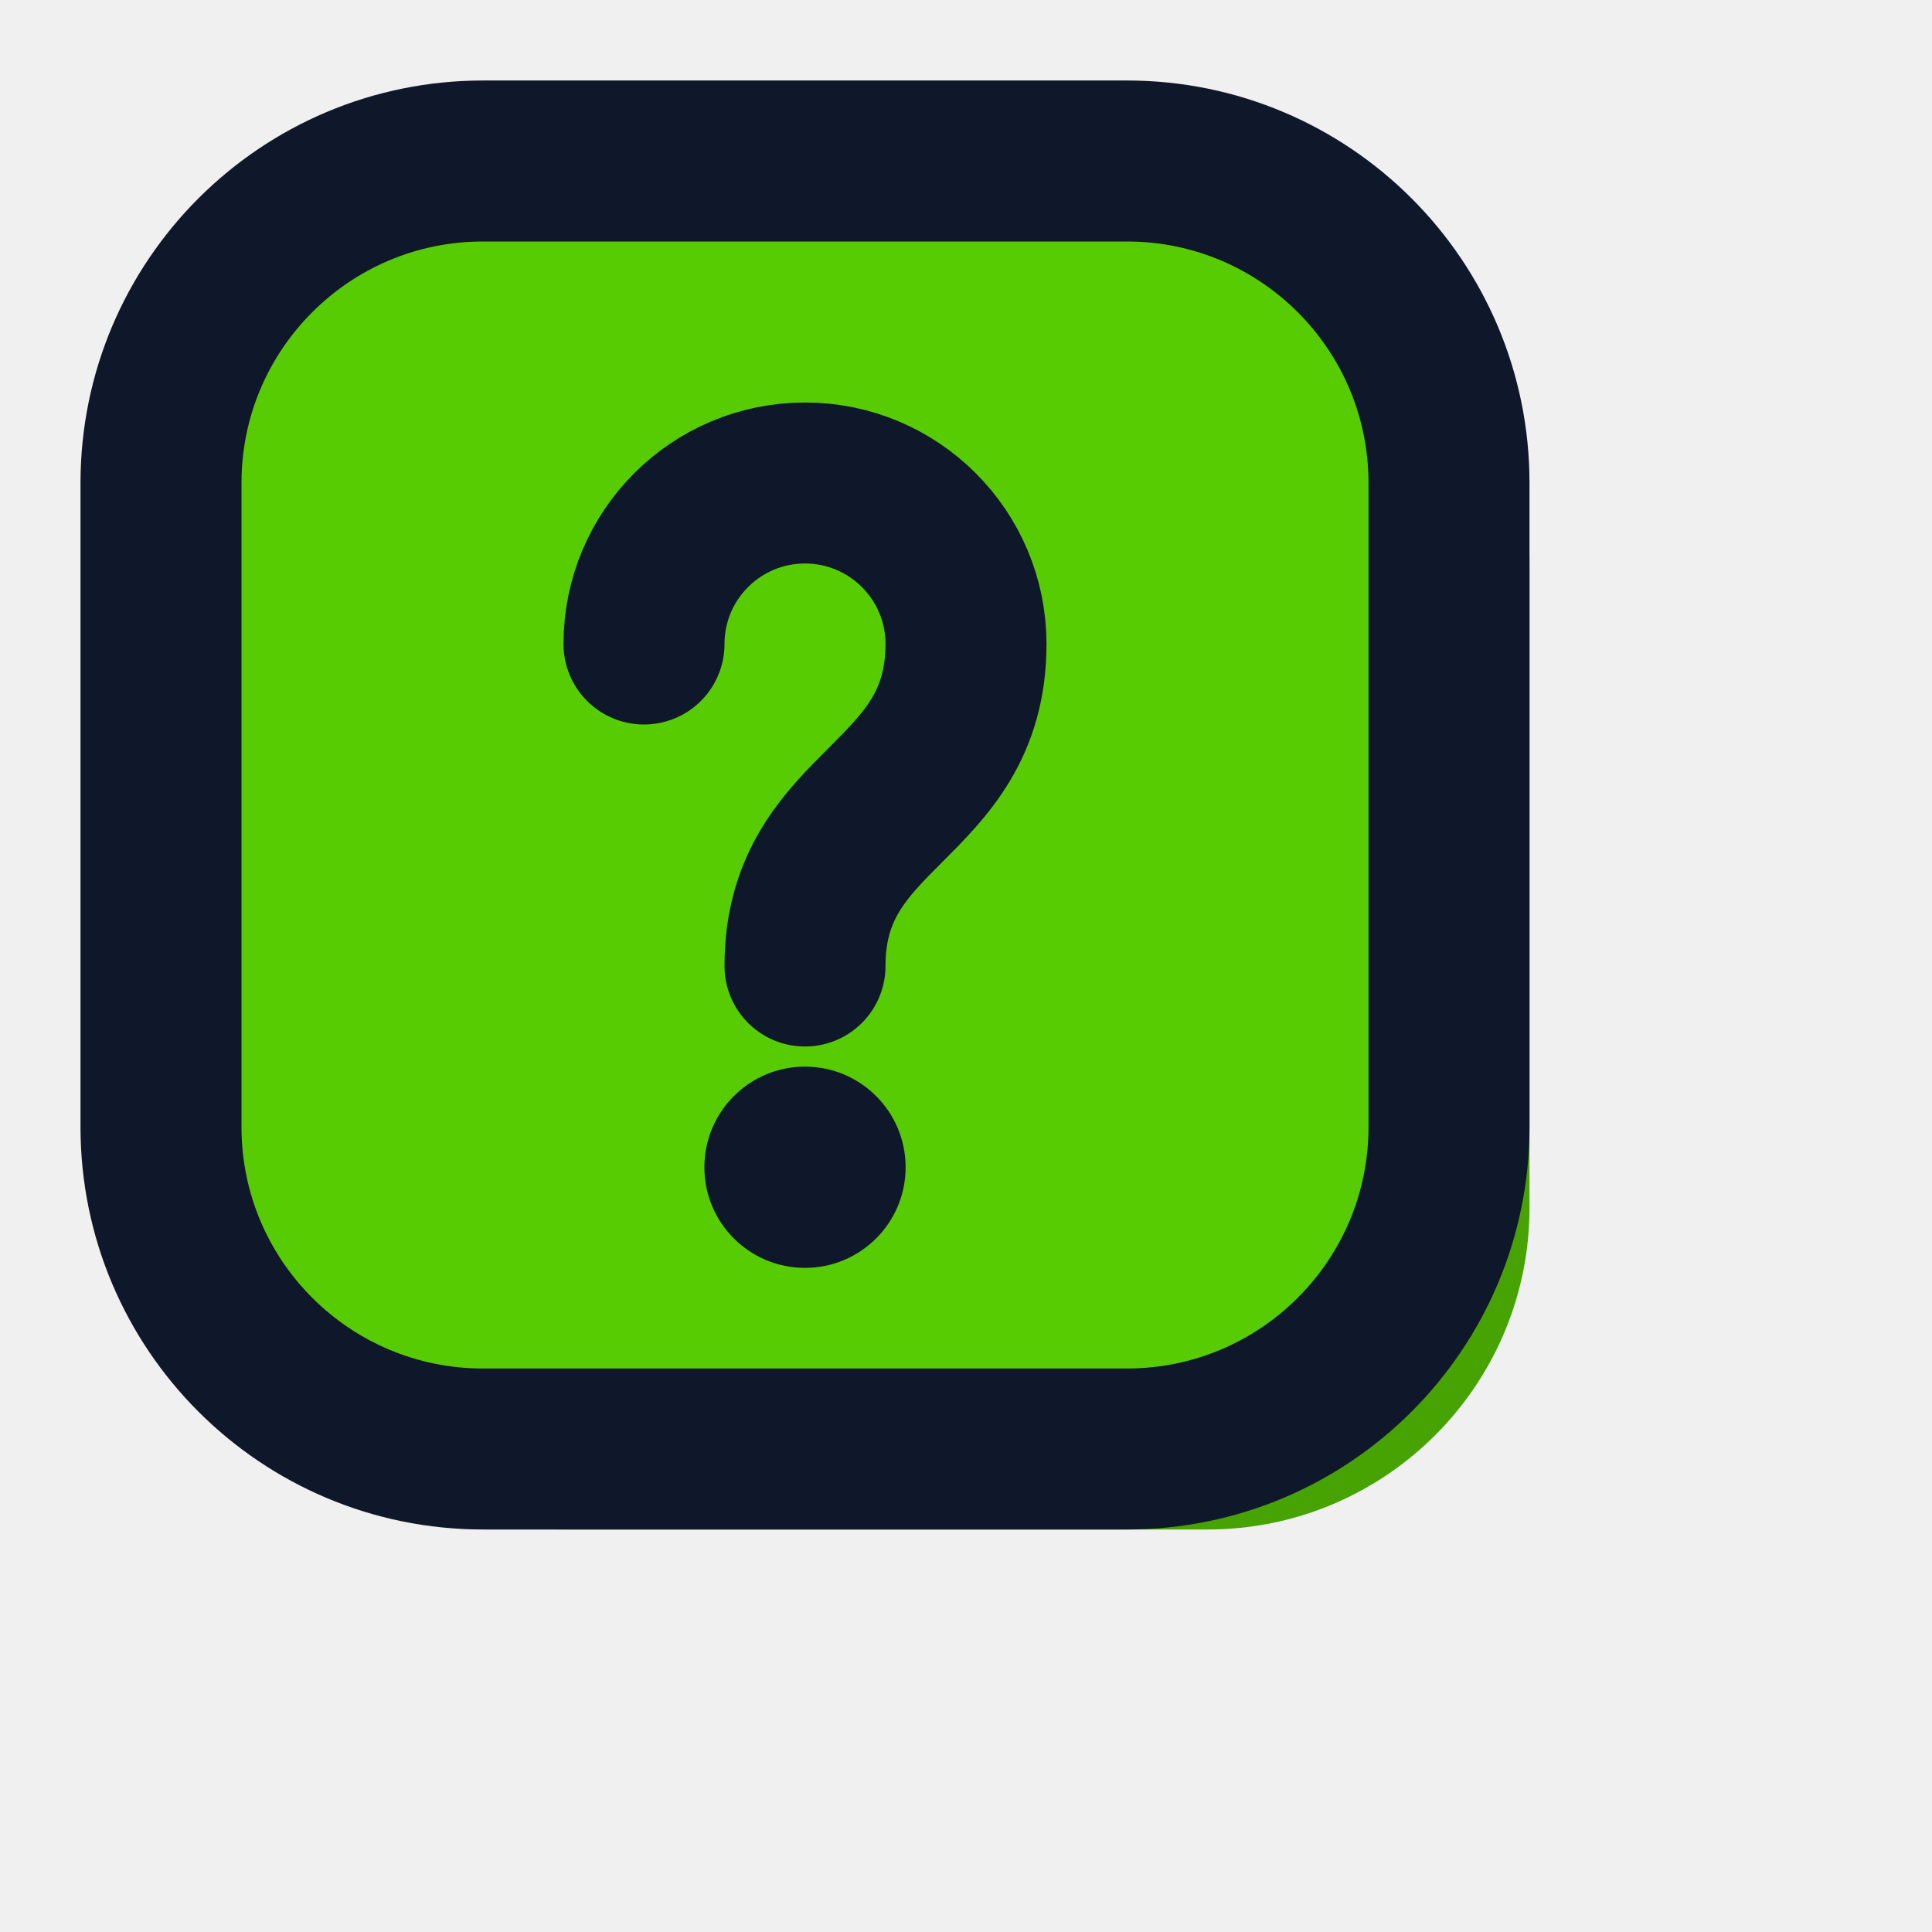
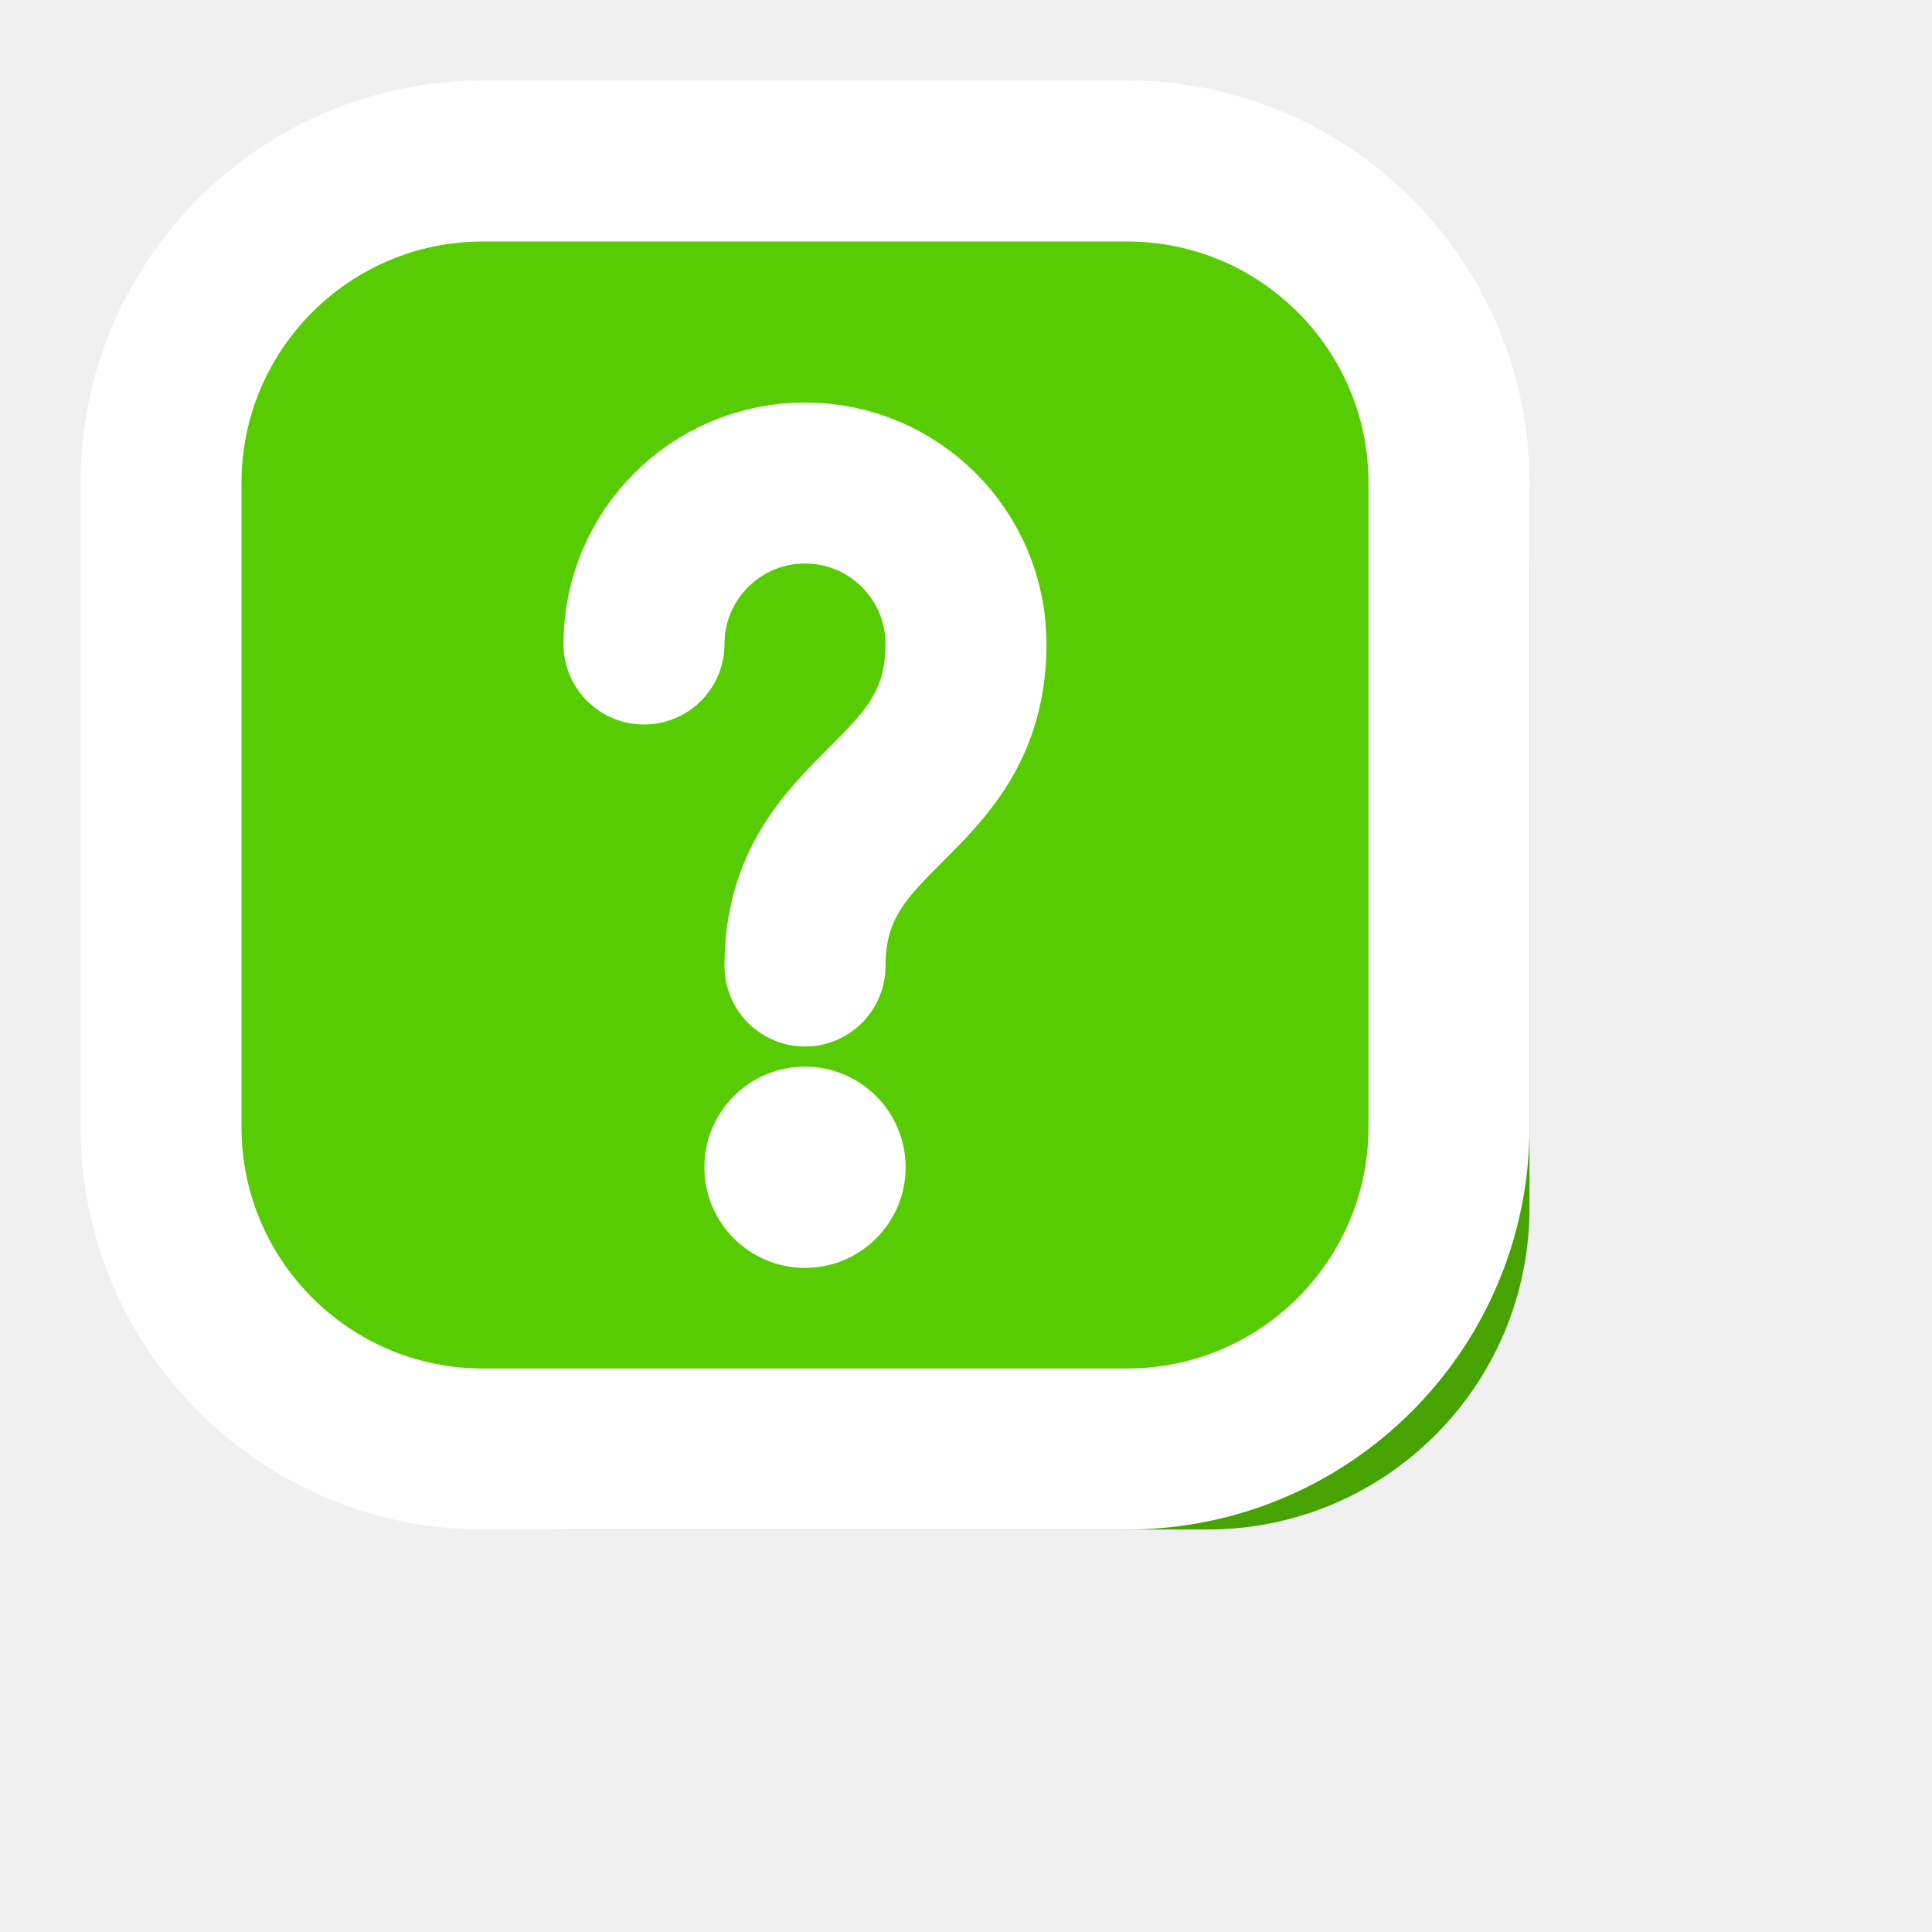
<svg xmlns="http://www.w3.org/2000/svg" viewBox="0 0 24 24" fill="none">
  <rect x="3" y="3" width="16" height="16" rx="4" fill="#46A302" />
-   <rect x="2" y="2" width="16" height="16" rx="4" fill="#58CC02" stroke="#0F172A" stroke-width="2" />
-   <path d="M 8 8 A 2 2 0 1 1 12 8 C 12 10 10 10 10 12" fill="none" stroke="#0F172A" stroke-width="2" stroke-linecap="round" />
-   <circle cx="10" cy="14.5" r="1.25" fill="#0F172A" />
+   <rect x="2" y="2" width="16" height="16" rx="4" fill="#58CC02" stroke="#FFFFFF" stroke-width="2" />
+   <path d="M 8 8 A 2 2 0 1 1 12 8 C 12 10 10 10 10 12" fill="none" stroke="#FFFFFF" stroke-width="2" stroke-linecap="round" />
+   <circle cx="10" cy="14.5" r="1.25" fill="#FFFFFF" />
</svg>
